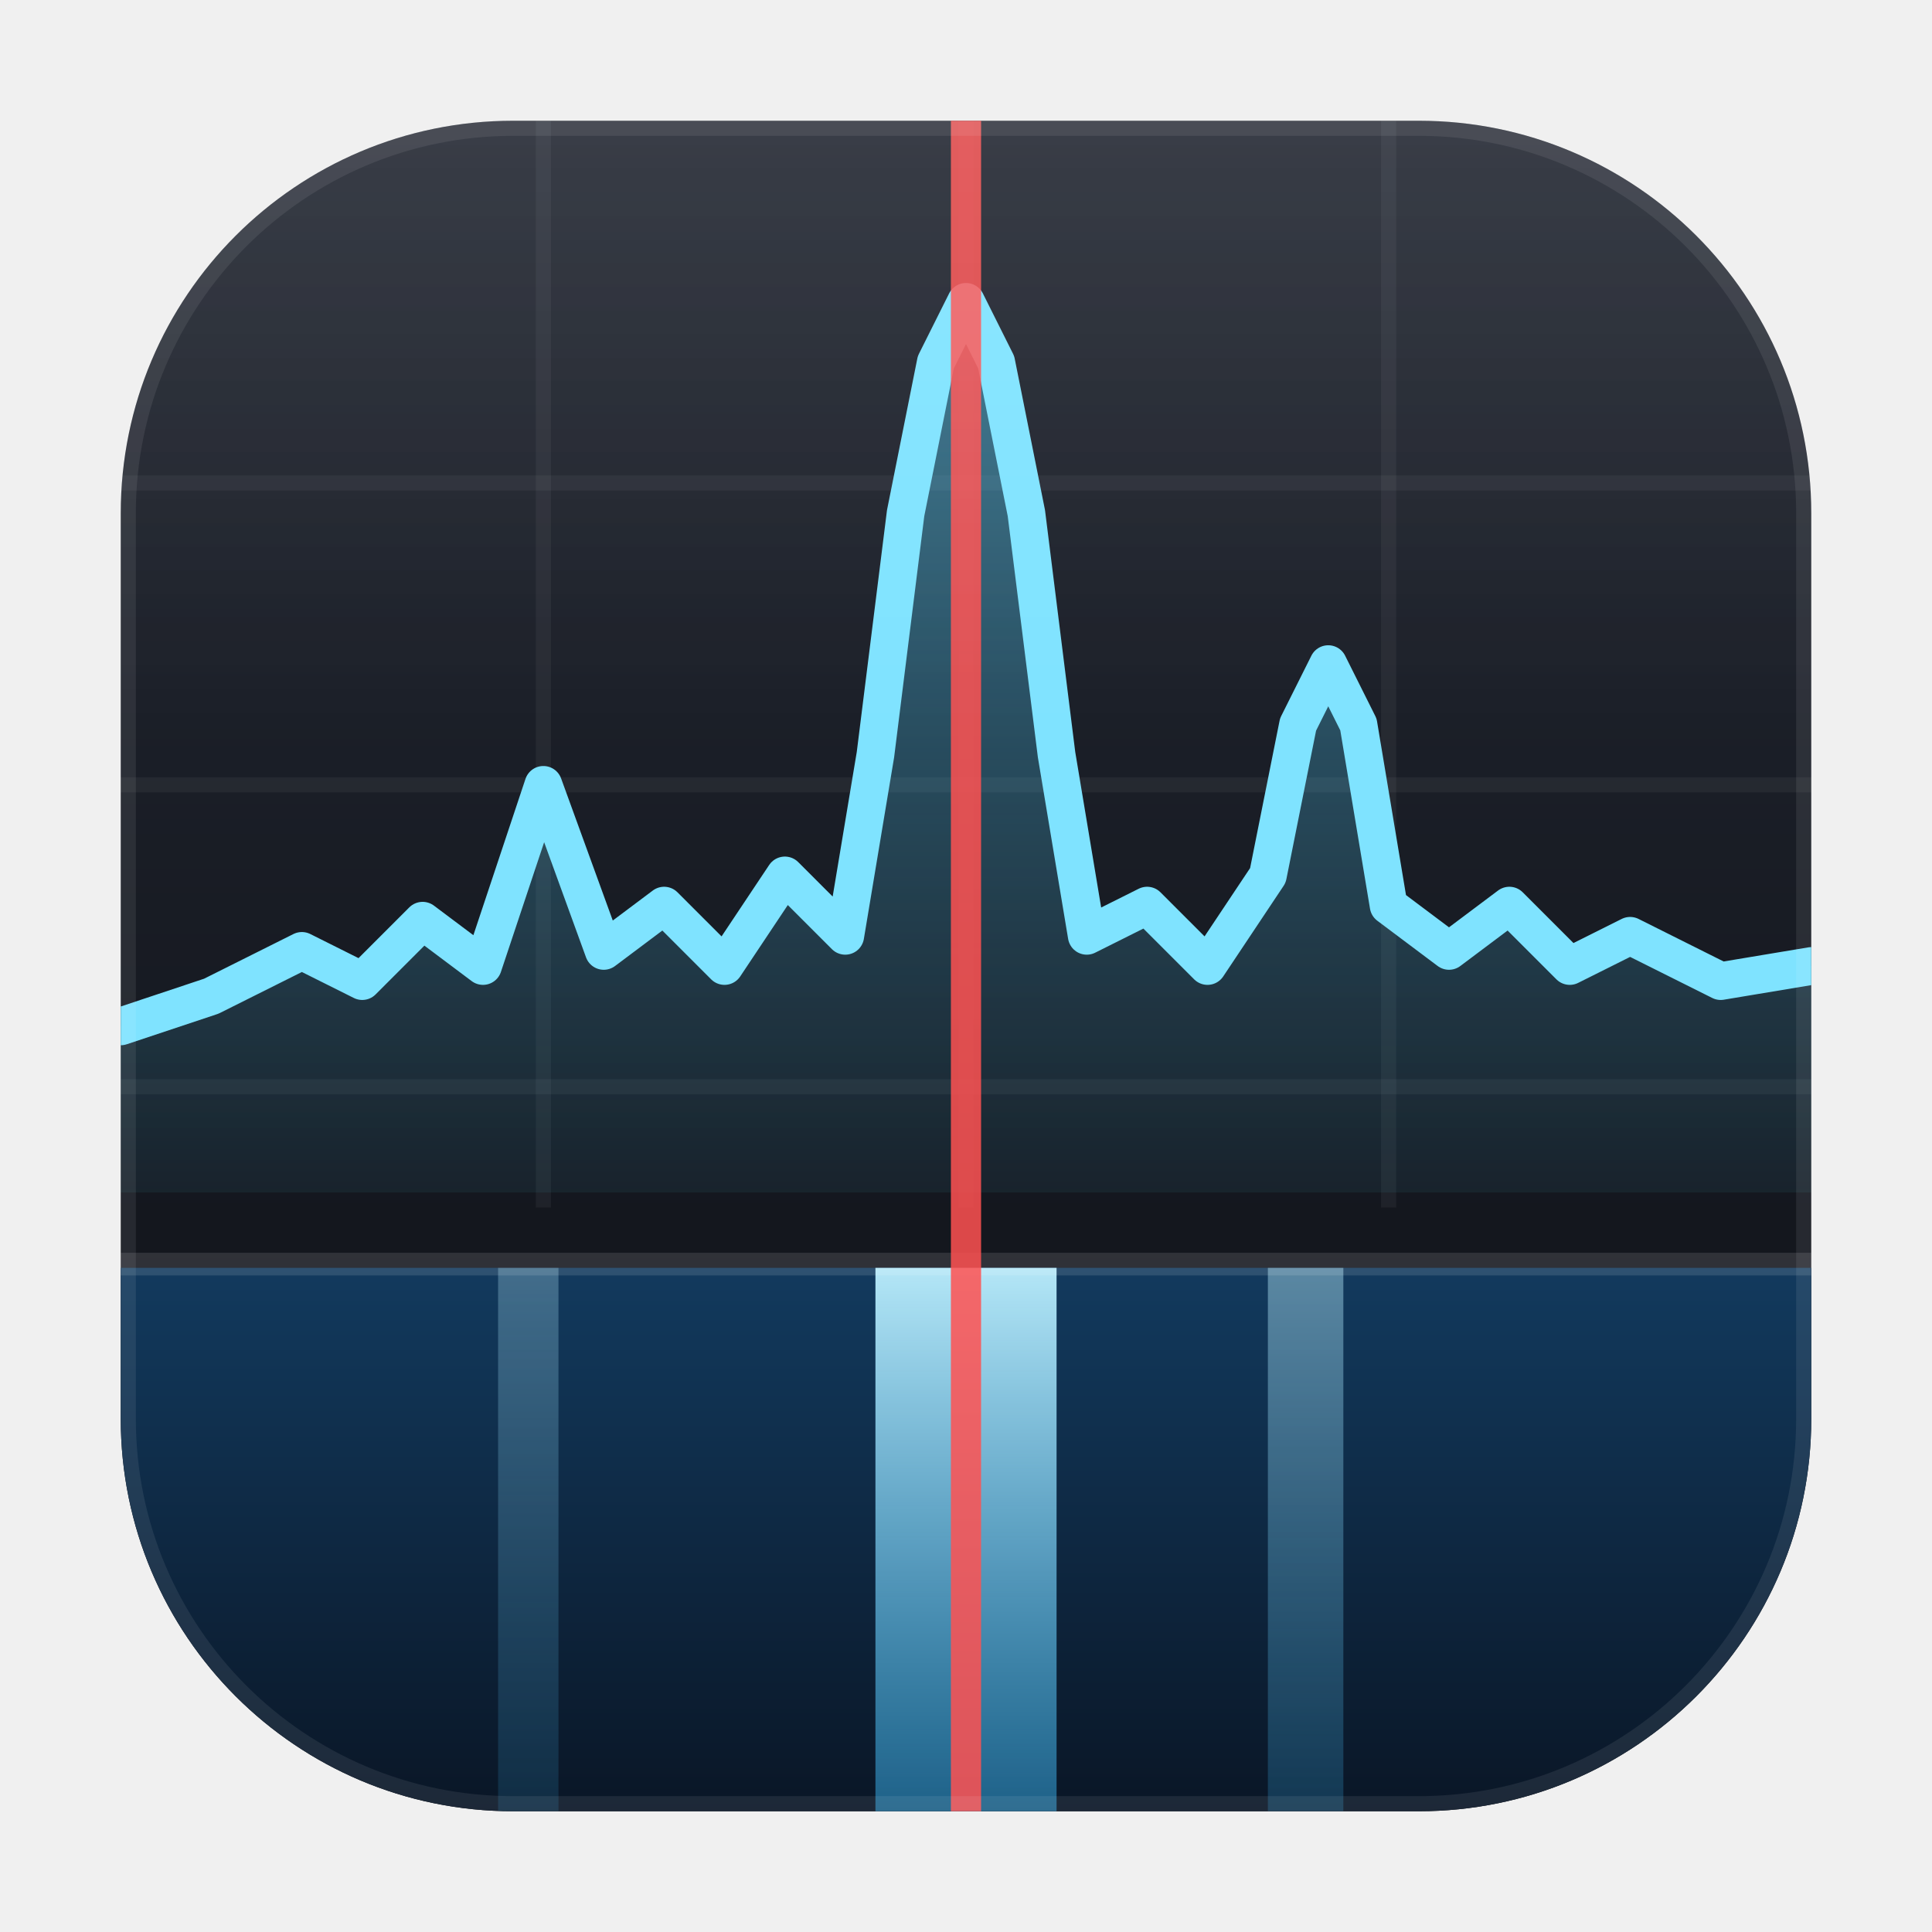
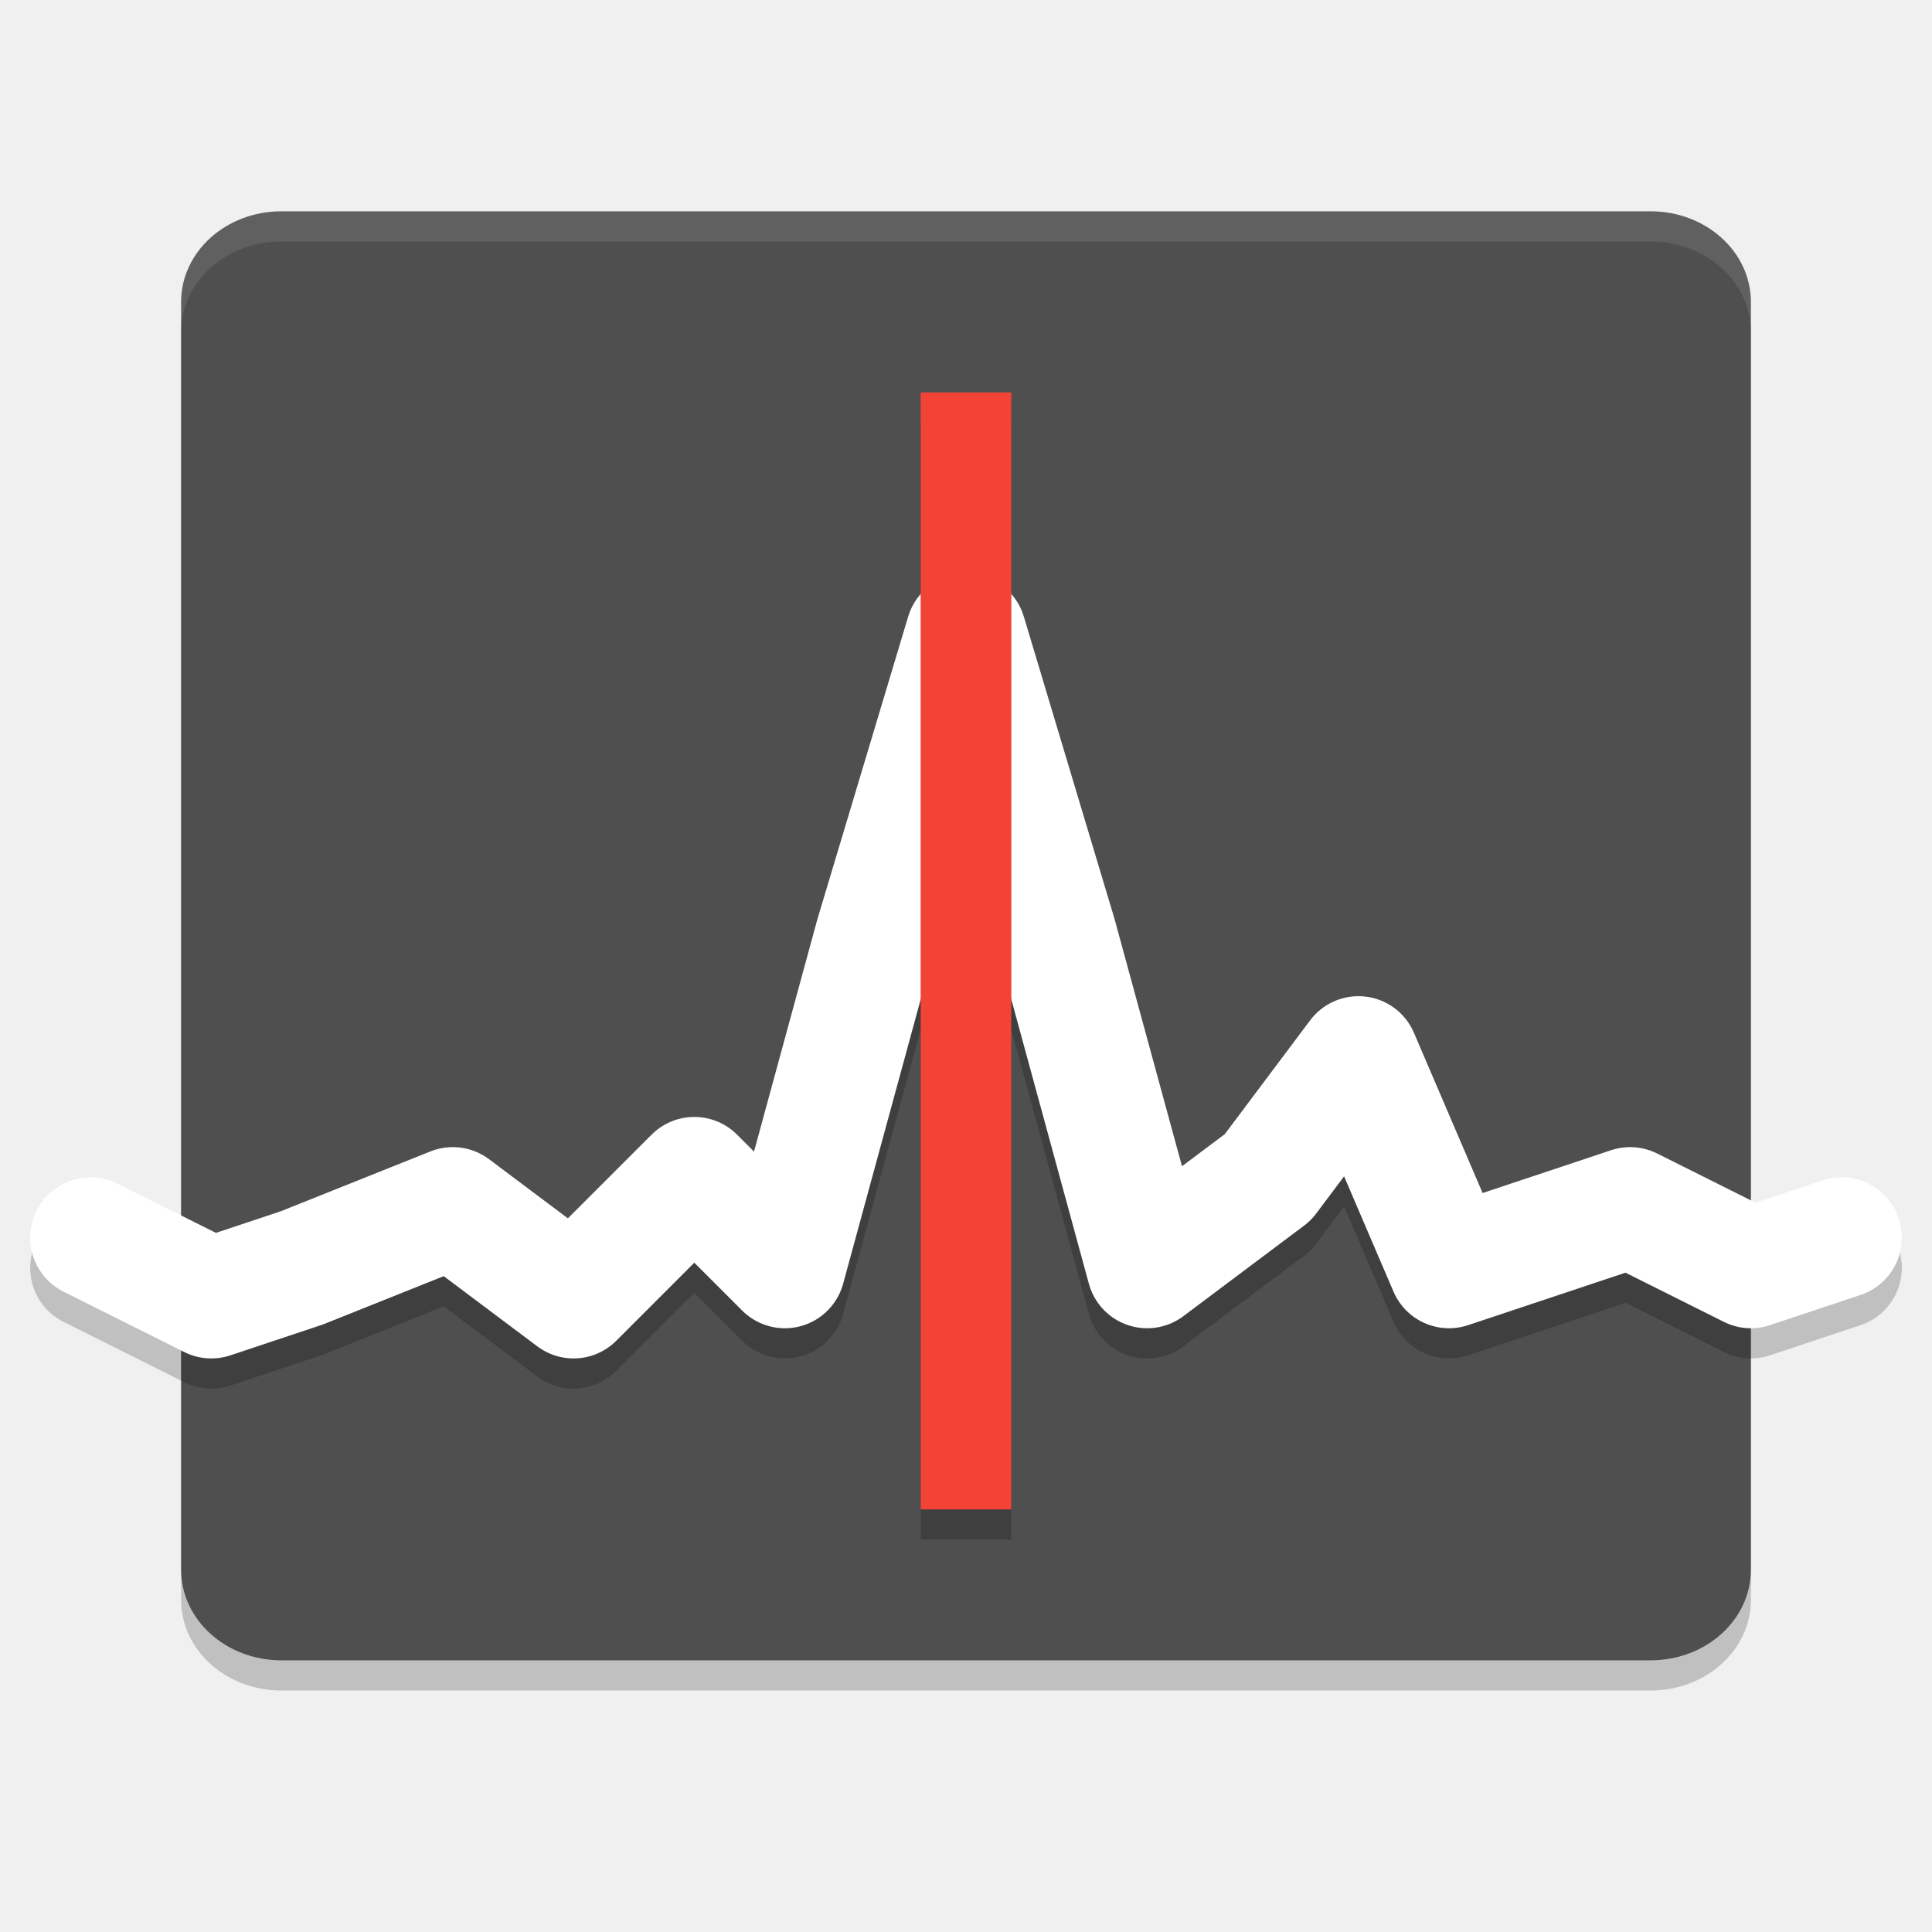
- <svg xmlns="http://www.w3.org/2000/svg" width="128" height="128" viewBox="0 0 128 128">
-   <defs>
-     <clipPath id="plate">
-       <rect x="8" y="8" width="112" height="112" rx="26" />
-     </clipPath>
-     <linearGradient id="bg" x1="0" y1="0" x2="0" y2="1">
-       <stop offset="0" stop-color="#232833" />
-       <stop offset="1" stop-color="#0c0e13" />
-     </linearGradient>
-     <linearGradient id="trace-fill" x1="0" y1="0" x2="0" y2="1">
-       <stop offset="0" stop-color="#4fd2ff" stop-opacity="0.45" />
-       <stop offset="1" stop-color="#4fd2ff" stop-opacity="0.06" />
-     </linearGradient>
-     <linearGradient id="wf" x1="0" y1="0" x2="0" y2="1">
-       <stop offset="0" stop-color="#123a5e" />
-       <stop offset="1" stop-color="#0a1626" />
-     </linearGradient>
-     <linearGradient id="streak" x1="0" y1="0" x2="0" y2="1">
-       <stop offset="0" stop-color="#bdf0ff" stop-opacity="0.95" />
-       <stop offset="1" stop-color="#2f9fd8" stop-opacity="0.55" />
-     </linearGradient>
-     <linearGradient id="gloss" x1="0" y1="0" x2="0" y2="1">
-       <stop offset="0" stop-color="#ffffff" stop-opacity="0.10" />
-       <stop offset="1" stop-color="#ffffff" stop-opacity="0" />
-     </linearGradient>
-   </defs>
-   <g clip-path="url(#plate)">
-     <rect x="8" y="8" width="112" height="112" fill="url(#bg)" />
-     <g stroke="#ffffff" stroke-opacity="0.05" stroke-width="1">
-       <path d="M8 32h112M8 52h112M8 72h112" />
-       <path d="M36 8v72M64 8v72M92 8v72" />
-     </g>
-     <rect x="8" y="84" width="112" height="36" fill="url(#wf)" />
-     <g>
-       <rect x="58" y="84" width="12" height="36" fill="url(#streak)" />
-       <rect x="84" y="84" width="5" height="36" fill="url(#streak)" opacity="0.45" />
-       <rect x="33" y="84" width="4" height="36" fill="url(#streak)" opacity="0.30" />
-     </g>
-     <rect x="8" y="83" width="112" height="1.5" fill="#ffffff" fill-opacity="0.12" />
-     <path d="M8 68 L14 66 L20 63 L24 65 L28 61 L32 64 L36 52 L40 63 L44 60 L48 64              L52 58 L56 62 L58 50 L60 34 L62 24 L64 20 L66 24 L68 34 L70 50 L72 62              L76 60 L80 64 L84 58 L86 48 L88 44 L90 48 L92 60 L96 63 L100 60              L104 64 L108 62 L114 65 L120 64 L120 79 L8 79 Z" fill="url(#trace-fill)" />
-     <path d="M8 68 L14 66 L20 63 L24 65 L28 61 L32 64 L36 52 L40 63 L44 60 L48 64              L52 58 L56 62 L58 50 L60 34 L62 24 L64 20 L66 24 L68 34 L70 50 L72 62              L76 60 L80 64 L84 58 L86 48 L88 44 L90 48 L92 60 L96 63 L100 60              L104 64 L108 62 L114 65 L120 64" fill="none" stroke="#7fe3ff" stroke-width="2.5" stroke-linejoin="round" stroke-linecap="round" />
-     <rect x="63" y="8" width="2" height="112" fill="#ff5252" fill-opacity="0.85" />
-     <rect x="8" y="8" width="112" height="40" fill="url(#gloss)" />
-   </g>
-   <rect x="8.5" y="8.5" width="111" height="111" rx="25.5" fill="none" stroke="#ffffff" stroke-opacity="0.08" />
+ <svg xmlns="http://www.w3.org/2000/svg" width="64" height="64" version="1.1">
+   <rect x="6" y="8" width="52" height="48" rx="3.319" ry="3" style="opacity:.2" />
+   <rect x="6" y="7" width="52" height="48" rx="3.319" ry="3" style="fill:#4f4f4f" />
+   <path d="M3 41 L7 43 L10 42 L15 40 L19 43 L23 39 L26 42 L29 31 L32 21 L35 31 L38 42 L42 39 L45 35 L48 42 L54 40 L58 42 L61 41" transform="translate(0 1)" style="fill:none;stroke-linecap:round;stroke-linejoin:round;stroke-width:4;stroke:#000000;opacity:.2" />
+   <path d="M3 41 L7 43 L10 42 L15 40 L19 43 L23 39 L26 42 L29 31 L32 21 L35 31 L38 42 L42 39 L45 35 L48 42 L54 40 L58 42 L61 41" style="fill:none;stroke-linecap:round;stroke-linejoin:round;stroke-width:4;stroke:#ffffff" />
+   <rect x="30.5" y="14" width="3" height="37" style="opacity:.2" />
+   <rect x="30.5" y="13" width="3" height="37" style="fill:#f44336" />
+   <path d="m9.318 7c-1.839 0-3.318 1.338-3.318 3v1c0-1.662 1.48-3 3.318-3h45.363c1.839 0 3.318 1.338 3.318 3v-1c0-1.662-1.48-3-3.318-3h-45.363z" style="fill:#ffffff;opacity:.1" />
</svg>
